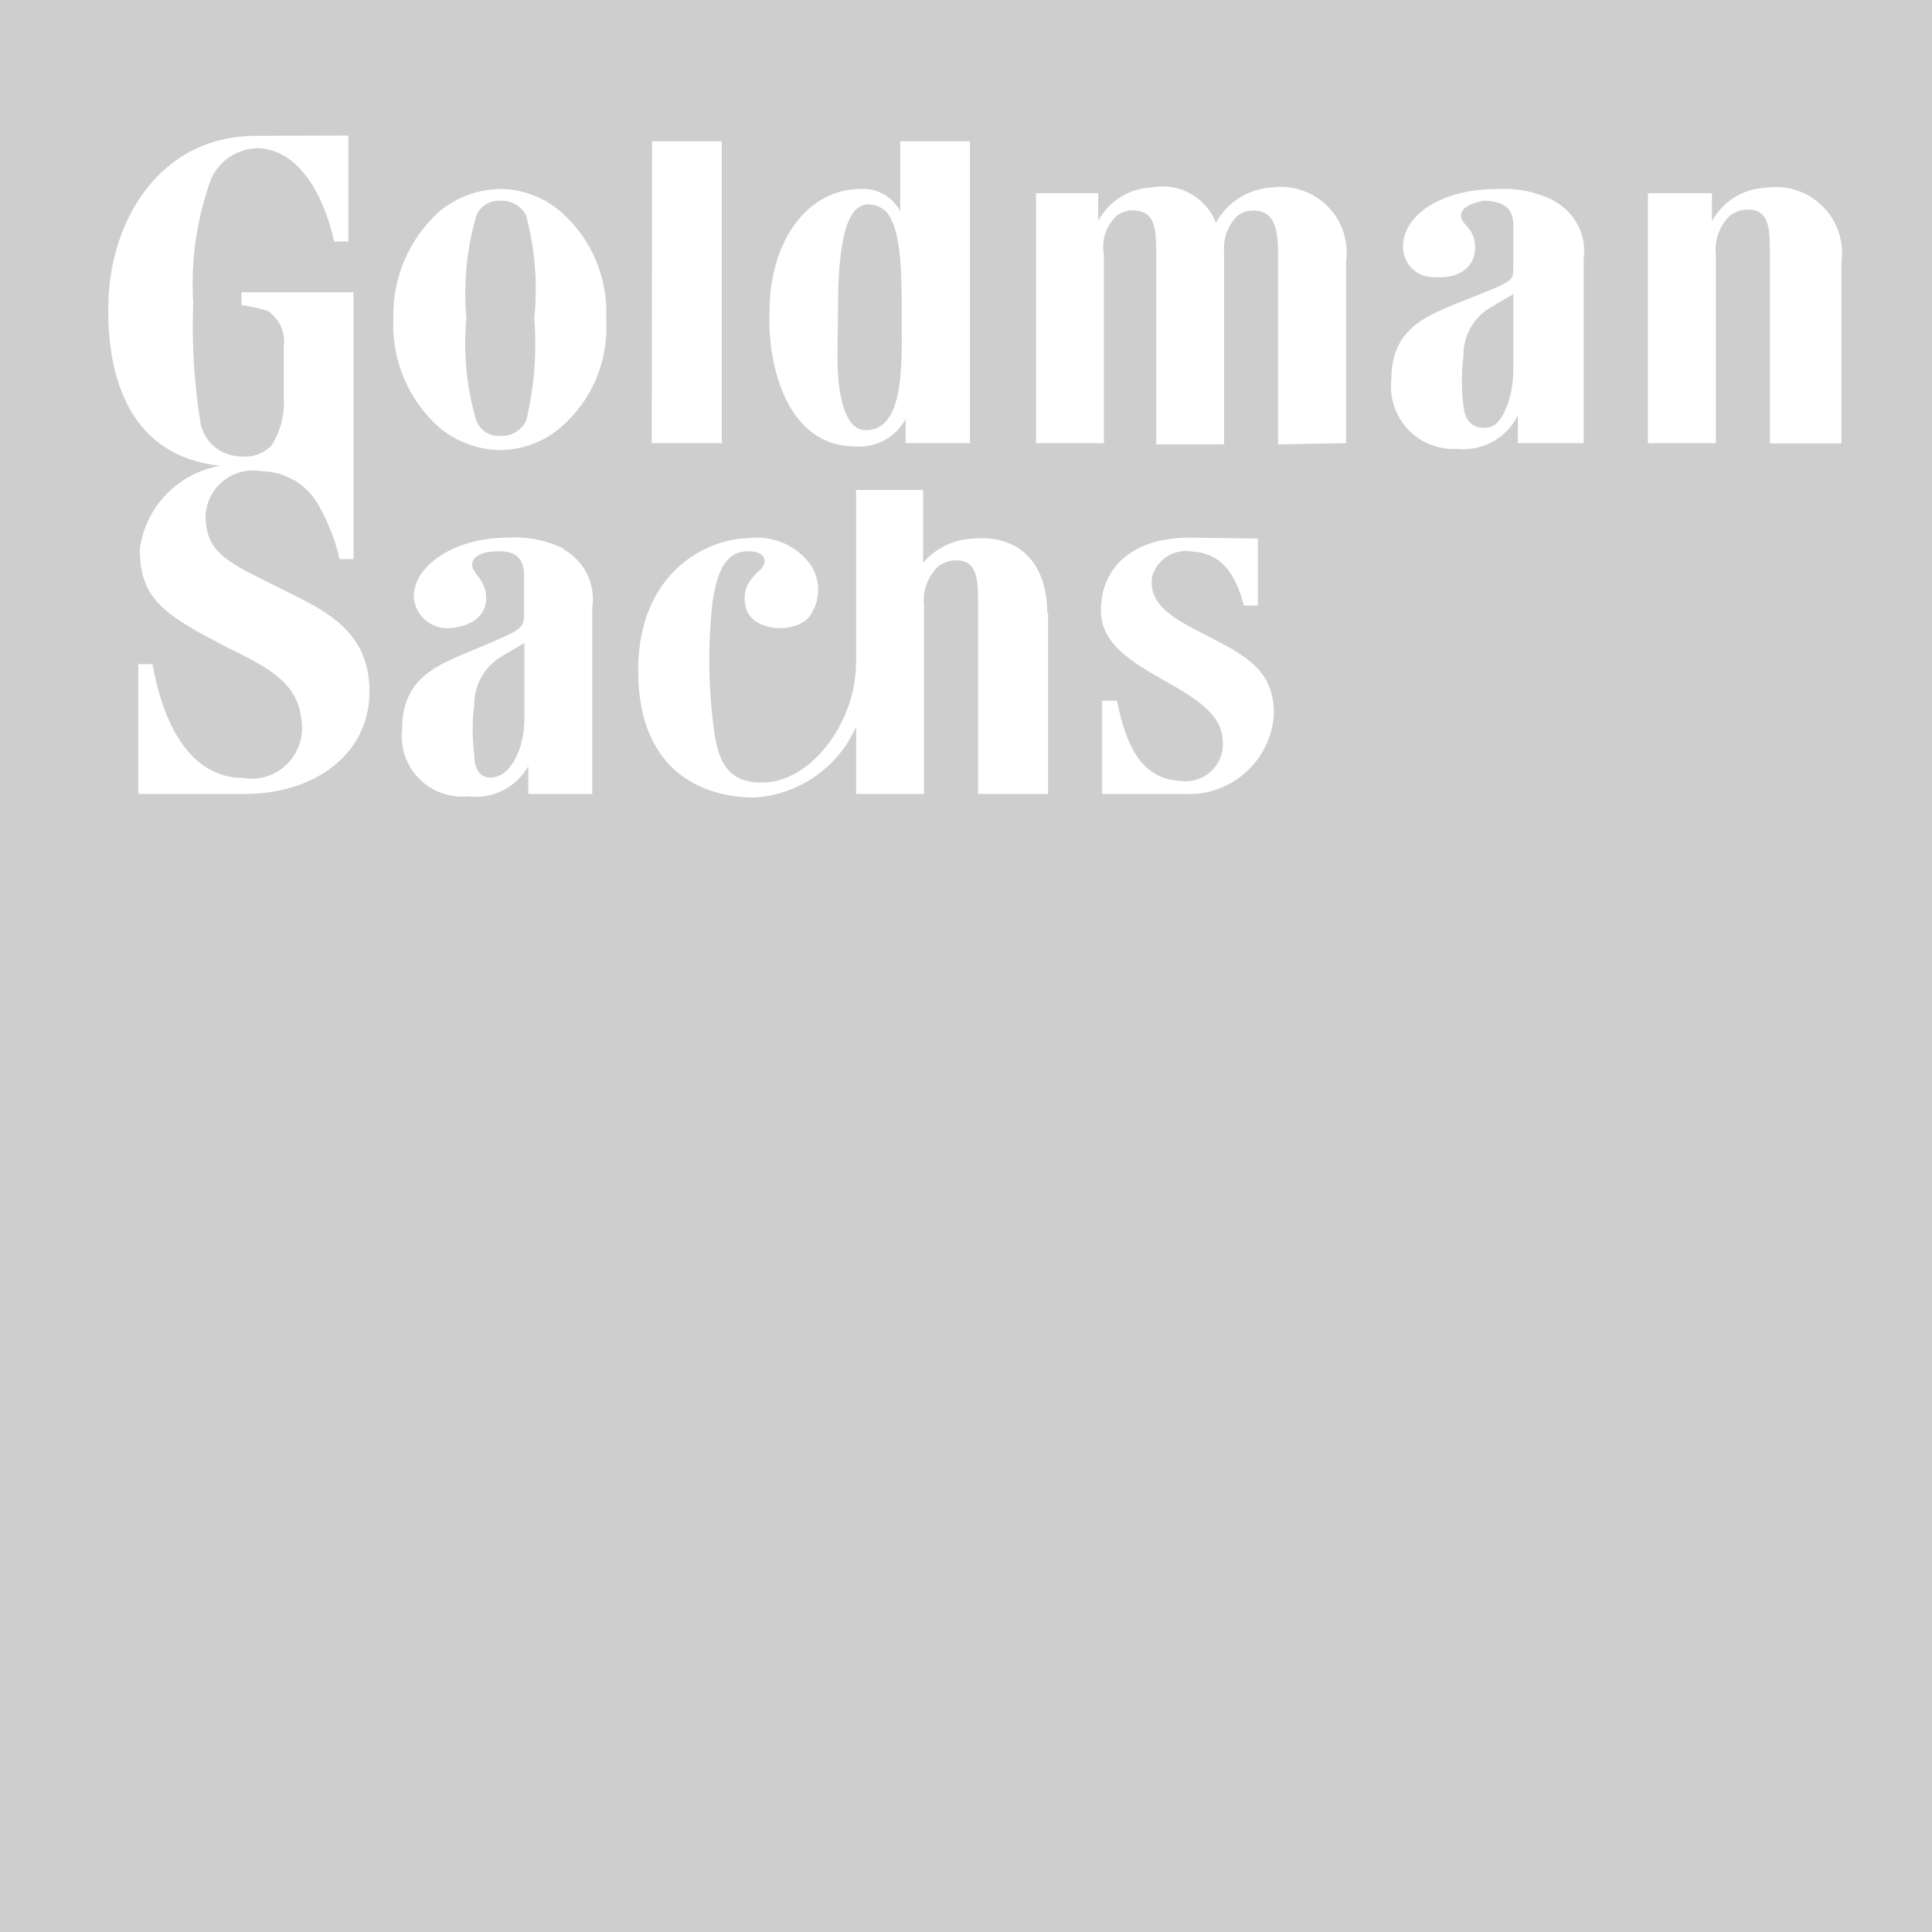
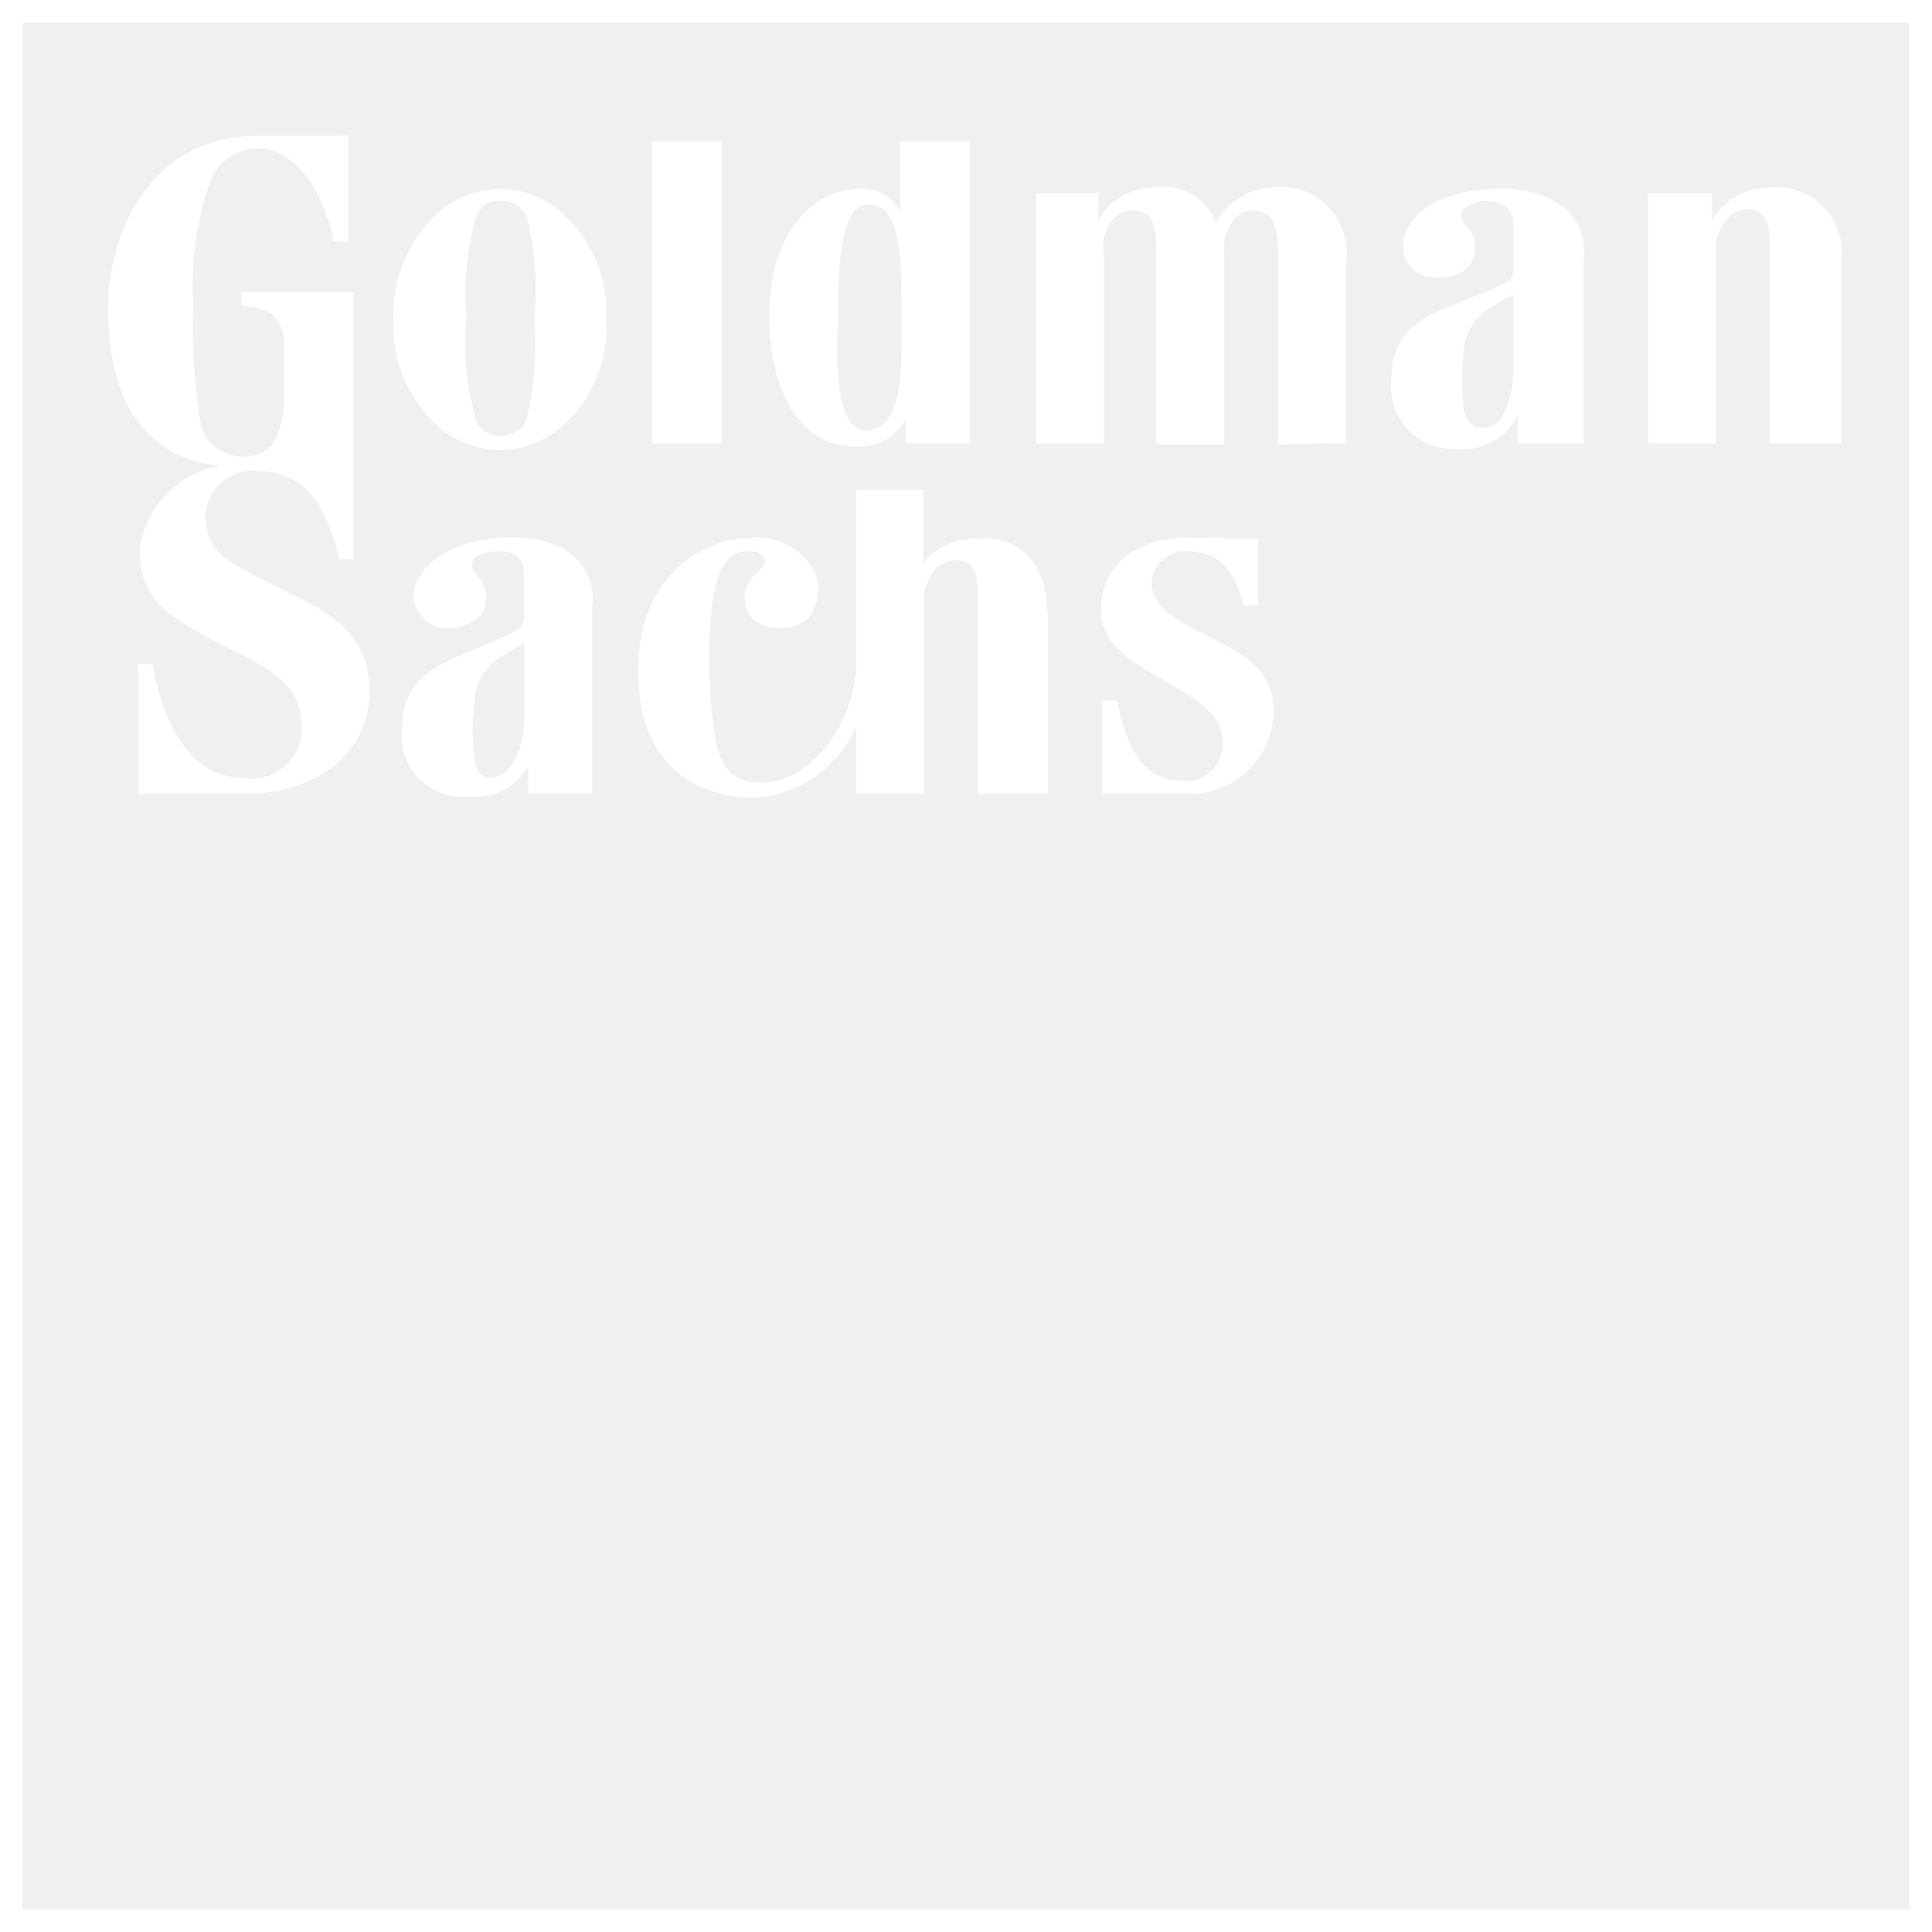
<svg xmlns="http://www.w3.org/2000/svg" id="Layer_1" data-name="Layer 1" viewBox="0 0 64 64">
  <defs>
-     <style>.cls-1{fill:#cecece;}.cls-1,.cls-2{fill-rule:evenodd;}.cls-2{fill:#fff;}</style>
+     <style>.cls-1{fill:none;stroke:#ffffff;stroke-width:1.5;}.cls-1,.cls-2{fill-rule:evenodd;}.cls-2{fill:#fff;}</style>
  </defs>
  <path class="cls-1" d="M0,64H64V0H0Z" />
  <path class="cls-2" d="M56.84,14.68H54.59V6.4h2.12v.93A2.12,2.12,0,0,1,58.5,6.22,2.19,2.19,0,0,1,61,8.69v6H58.63V8.44c0-.74,0-1.36-.53-1.48a1,1,0,0,0-.79.18,1.57,1.57,0,0,0-.47,1.3ZM17.7,10.54a10.93,10.93,0,0,1-.27,3.4.9.9,0,0,1-.86.5.79.79,0,0,1-.79-.5,9,9,0,0,1-.33-3.4,9.22,9.22,0,0,1,.33-3.4.8.8,0,0,1,.79-.49.9.9,0,0,1,.86.49,9.52,9.52,0,0,1,.27,3.4M18.56,7a3.11,3.11,0,0,0-2-.74,3.24,3.24,0,0,0-2,.74,4.61,4.61,0,0,0-1.53,3.58,4.53,4.53,0,0,0,1.53,3.59,3.24,3.24,0,0,0,2,.74,3.11,3.11,0,0,0,2-.74,4.34,4.34,0,0,0,1.52-3.59A4.41,4.41,0,0,0,18.56,7M41.67,17.84v2.22h-.46c-.26-.93-.66-1.73-1.72-1.79a1.16,1.16,0,0,0-1.33.86c-.06.56.14,1.05,1.33,1.67C41,21.61,42.2,22,42.2,23.65a2.82,2.82,0,0,1-3,2.65H36.51V23.21H37c.33,1.61.86,2.6,2.12,2.66a1.23,1.23,0,0,0,1.39-1.24c0-.8-.53-1.29-1.79-2s-2.25-1.3-2.25-2.41c0-1.49,1.13-2.41,2.92-2.41Zm2.92-3.16v-6a2.18,2.18,0,0,0-2.45-2.47,2.25,2.25,0,0,0-1.86,1.17,1.89,1.89,0,0,0-2.12-1.17,2.1,2.1,0,0,0-1.78,1.11V6.4H34.32v8.28h2.25V8.44A1.4,1.4,0,0,1,37,7.14.89.89,0,0,1,37.77,7c.53.12.53.74.53,1.48v6.24h2.25V8.38A1.54,1.54,0,0,1,41,7.14.9.9,0,0,1,41.74,7c.53.12.6.74.6,1.48v6.24Zm-23,0h2.32v-10H21.6Zm7.82-7.6c.46.62.46,2.1.46,3.28s.07,2.84-.46,3.52a.85.85,0,0,1-.73.37c-.46,0-.73-.49-.86-1.3s-.06-1.67-.06-2.65c0-1.67.13-3.53,1-3.53a.85.85,0,0,1,.66.31Zm2.72,7.6v-10H29.82V7a1.38,1.38,0,0,0-1.33-.74c-1.65,0-3,1.61-3,4.08-.07,1.67.53,4.45,2.85,4.45A1.74,1.74,0,0,0,30,13.88v.8Zm18-4.94-.73.43a1.82,1.82,0,0,0-.92,1.61,6.58,6.58,0,0,0,0,1.67c.06.68.53.8.92.68s.73-1,.73-1.86Zm1.33-3.09a1.87,1.87,0,0,1,1,1.92v6.11H50.28v-.92a2,2,0,0,1-2,1.11,2.07,2.07,0,0,1-2.19-2.29c0-1.79,1.26-2.16,2.65-2.72s1.39-.55,1.39-1V7.45c0-.55-.33-.8-1-.8-.27.06-.73.18-.73.49s.4.37.46.93c.07.87-.66,1.17-1.32,1.11a1,1,0,0,1-1.06-.92c-.07-1.12,1.26-2,3.11-2A3.67,3.67,0,0,1,51.48,6.65ZM17.37,21.3l-.73.43a1.85,1.85,0,0,0-.93,1.61,6.54,6.54,0,0,0,0,1.66c0,.75.46.87.86.68s.8-.92.8-1.85Zm1.32-3.09a1.88,1.88,0,0,1,.93,1.91V26.3H17.5v-.92a2,2,0,0,1-2,1,2,2,0,0,1-2.18-2.22c0-1.79,1.26-2.16,2.58-2.72s1.46-.62,1.46-1.05V19.07c0-.62-.33-.86-1-.8-.26,0-.72.12-.72.43s.39.43.46,1c.07.8-.66,1.11-1.33,1.11a1.11,1.11,0,0,1-1.06-1c-.06-1,1.26-2,3.12-2a3.66,3.66,0,0,1,1.85.37Zm16,2.1c0-1.73-1-2.6-2.45-2.47a2.31,2.31,0,0,0-1.66.8V16.23H28.36v5.69c0,2.1-1.59,4.07-3.18,4-1.12,0-1.39-.8-1.52-1.67a17.55,17.55,0,0,1-.07-4.2c.13-1,.4-1.79,1.19-1.79.6,0,.67.37.4.62s-.66.61-.46,1.29,1.45.87,2.05.31a1.5,1.5,0,0,0,.07-1.79,2.2,2.2,0,0,0-2.06-.86c-1.26,0-3.64,1.05-3.64,4.38,0,3.59,2.45,4.21,3.84,4.21a3.94,3.94,0,0,0,3.38-2.35V26.3h2.25V20.06a1.57,1.57,0,0,1,.47-1.3,1,1,0,0,1,.79-.18c.53.12.53.74.53,1.48V26.3h2.32v-6ZM11.54,4.49V8h-.47c-.39-1.73-1.25-3-2.45-3.09A1.72,1.72,0,0,0,7,5.91a10.22,10.22,0,0,0-.6,4.14A20.09,20.09,0,0,0,6.64,14,1.37,1.37,0,0,0,8,15.12a1.2,1.2,0,0,0,1-.37,2.69,2.69,0,0,0,.4-1.61V11.47a1.21,1.21,0,0,0-.53-1.17A4.66,4.66,0,0,0,8,10.11V9.68h3.71v8.84h-.46a6.7,6.7,0,0,0-.67-1.74,2.2,2.2,0,0,0-1.92-1.17,1.57,1.57,0,0,0-1.85,1.48c0,1.24.79,1.55,2.25,2.29s3.18,1.36,3.18,3.52-1.92,3.4-4.11,3.4H4.58V22h.47c.59,3.21,2.05,3.77,3,3.77A1.67,1.67,0,0,0,10,24c-.07-1.36-1.06-1.86-2.45-2.54-2-1.05-2.92-1.54-2.92-3.27A3.24,3.24,0,0,1,7.3,15.43C4.38,15.12,3.52,12.65,3.59,10s1.66-5.5,4.9-5.5Z" />
</svg>
